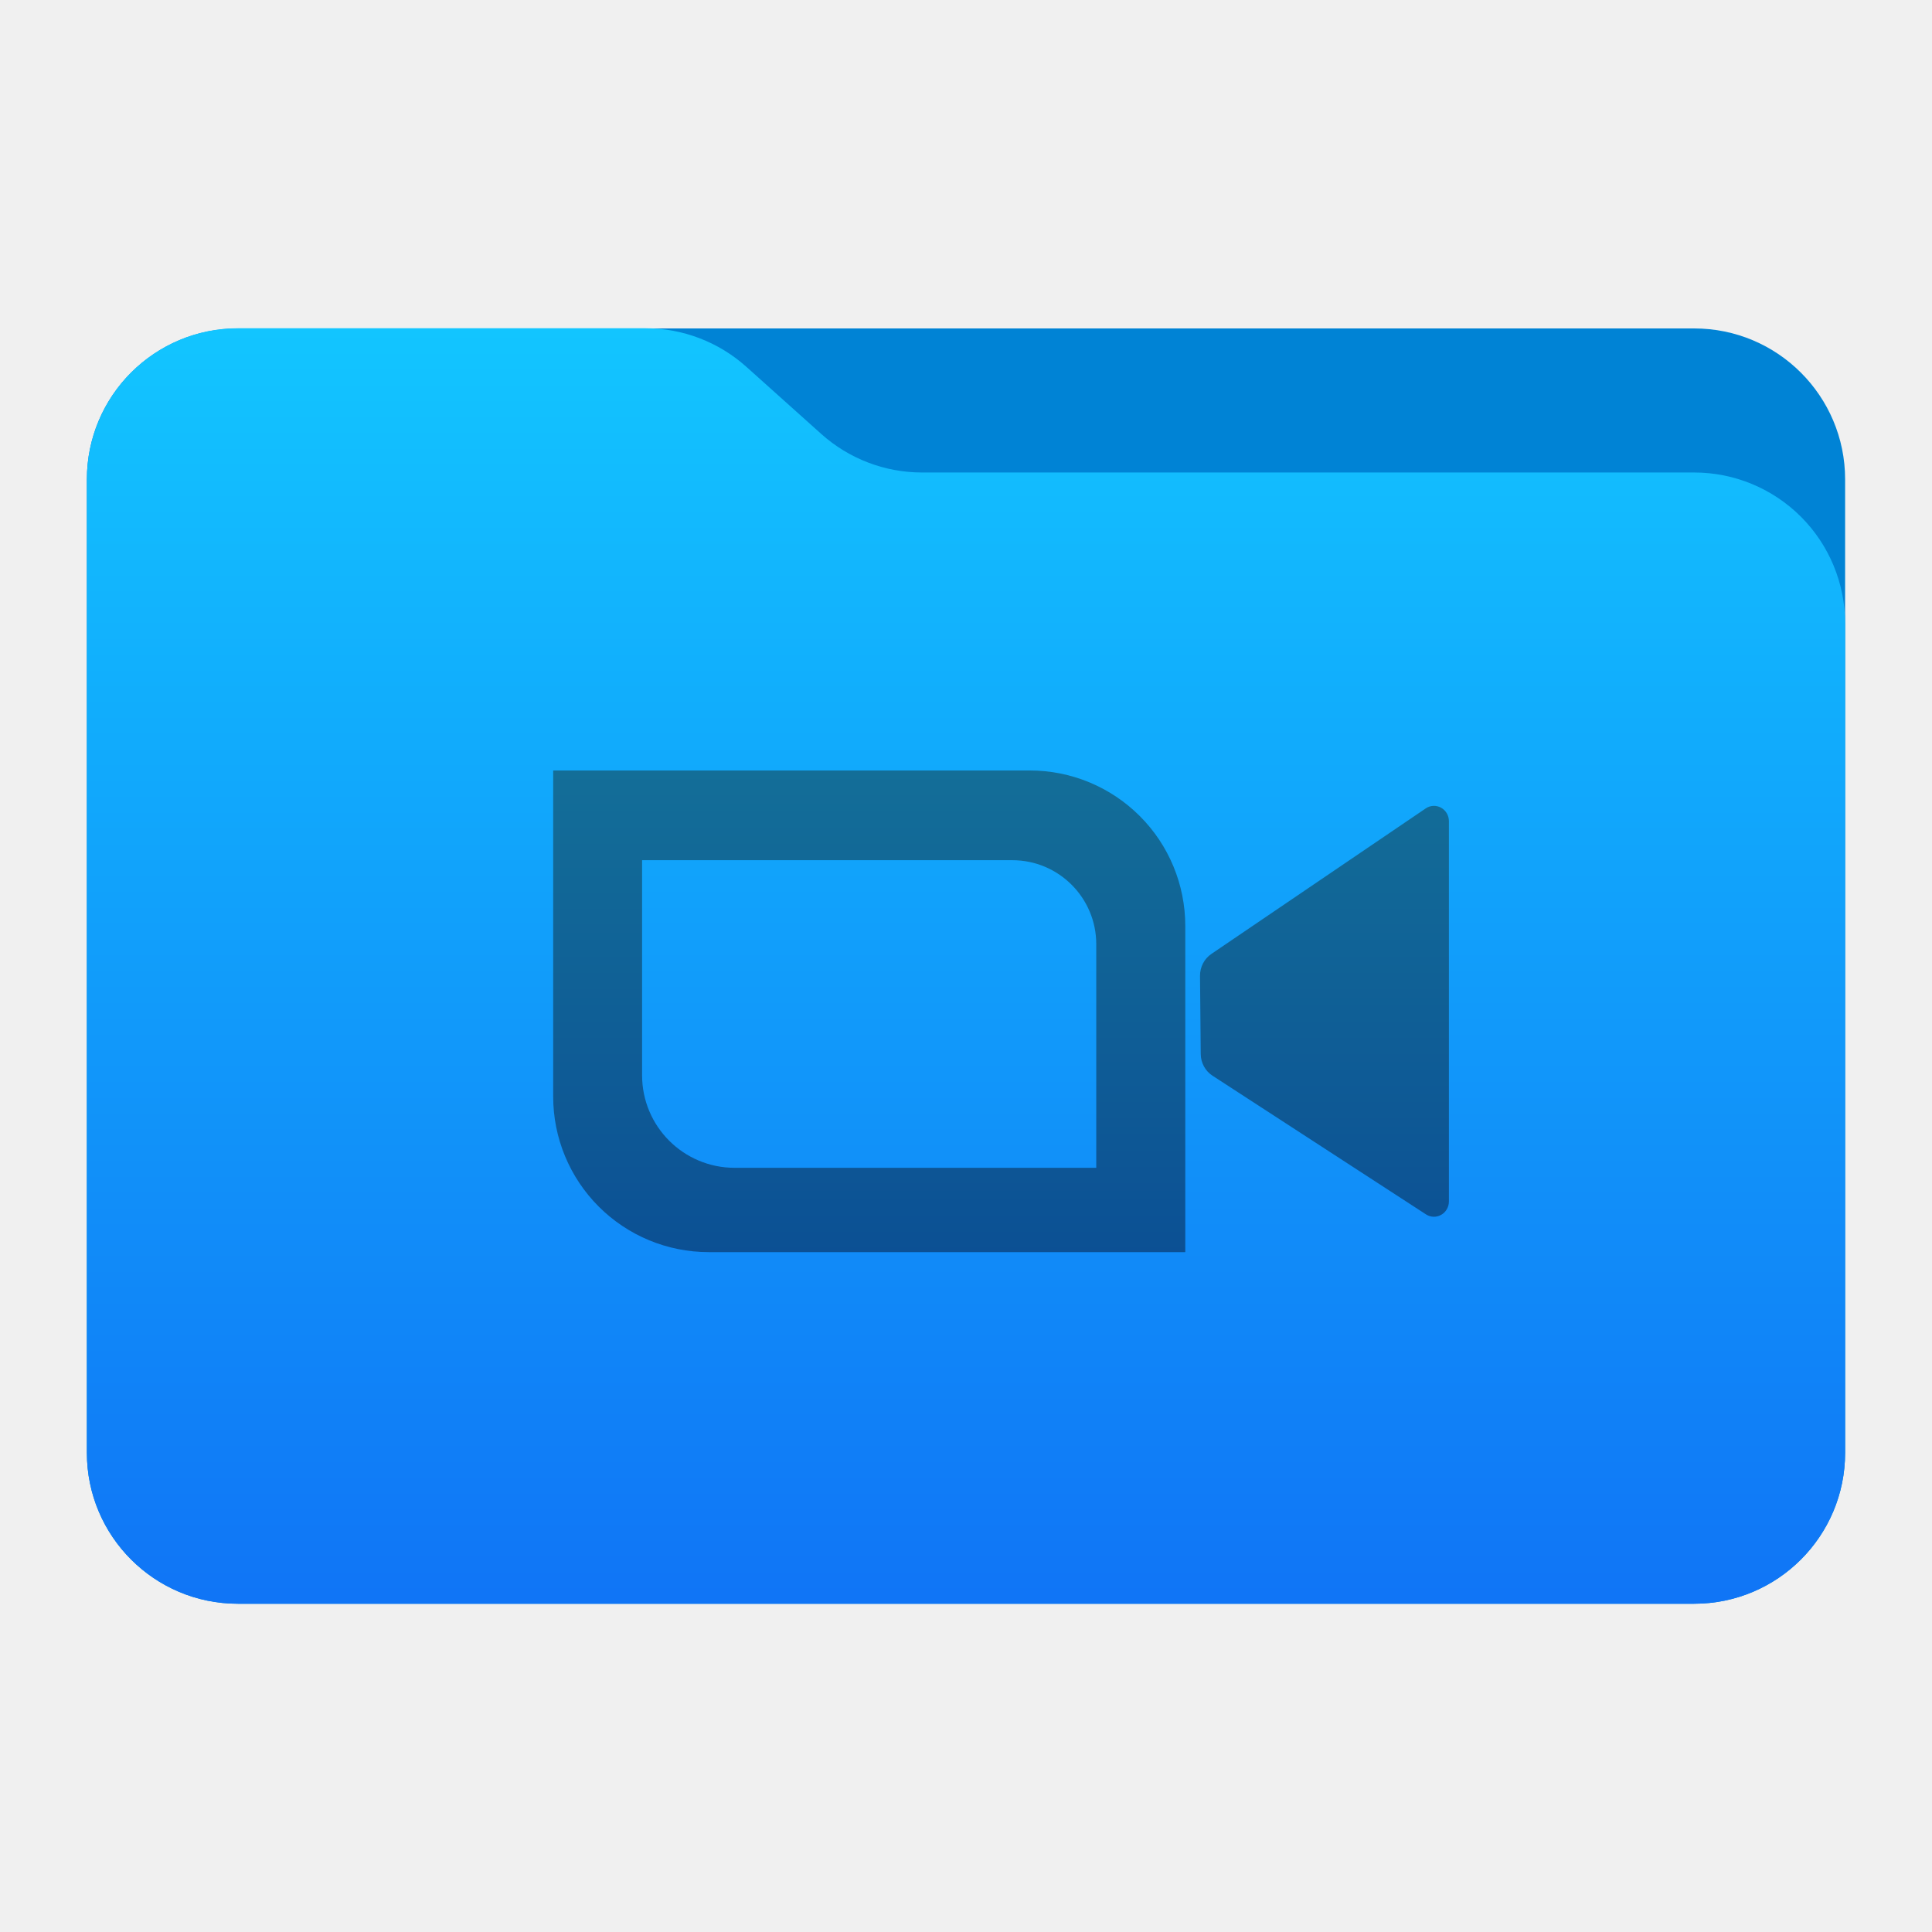
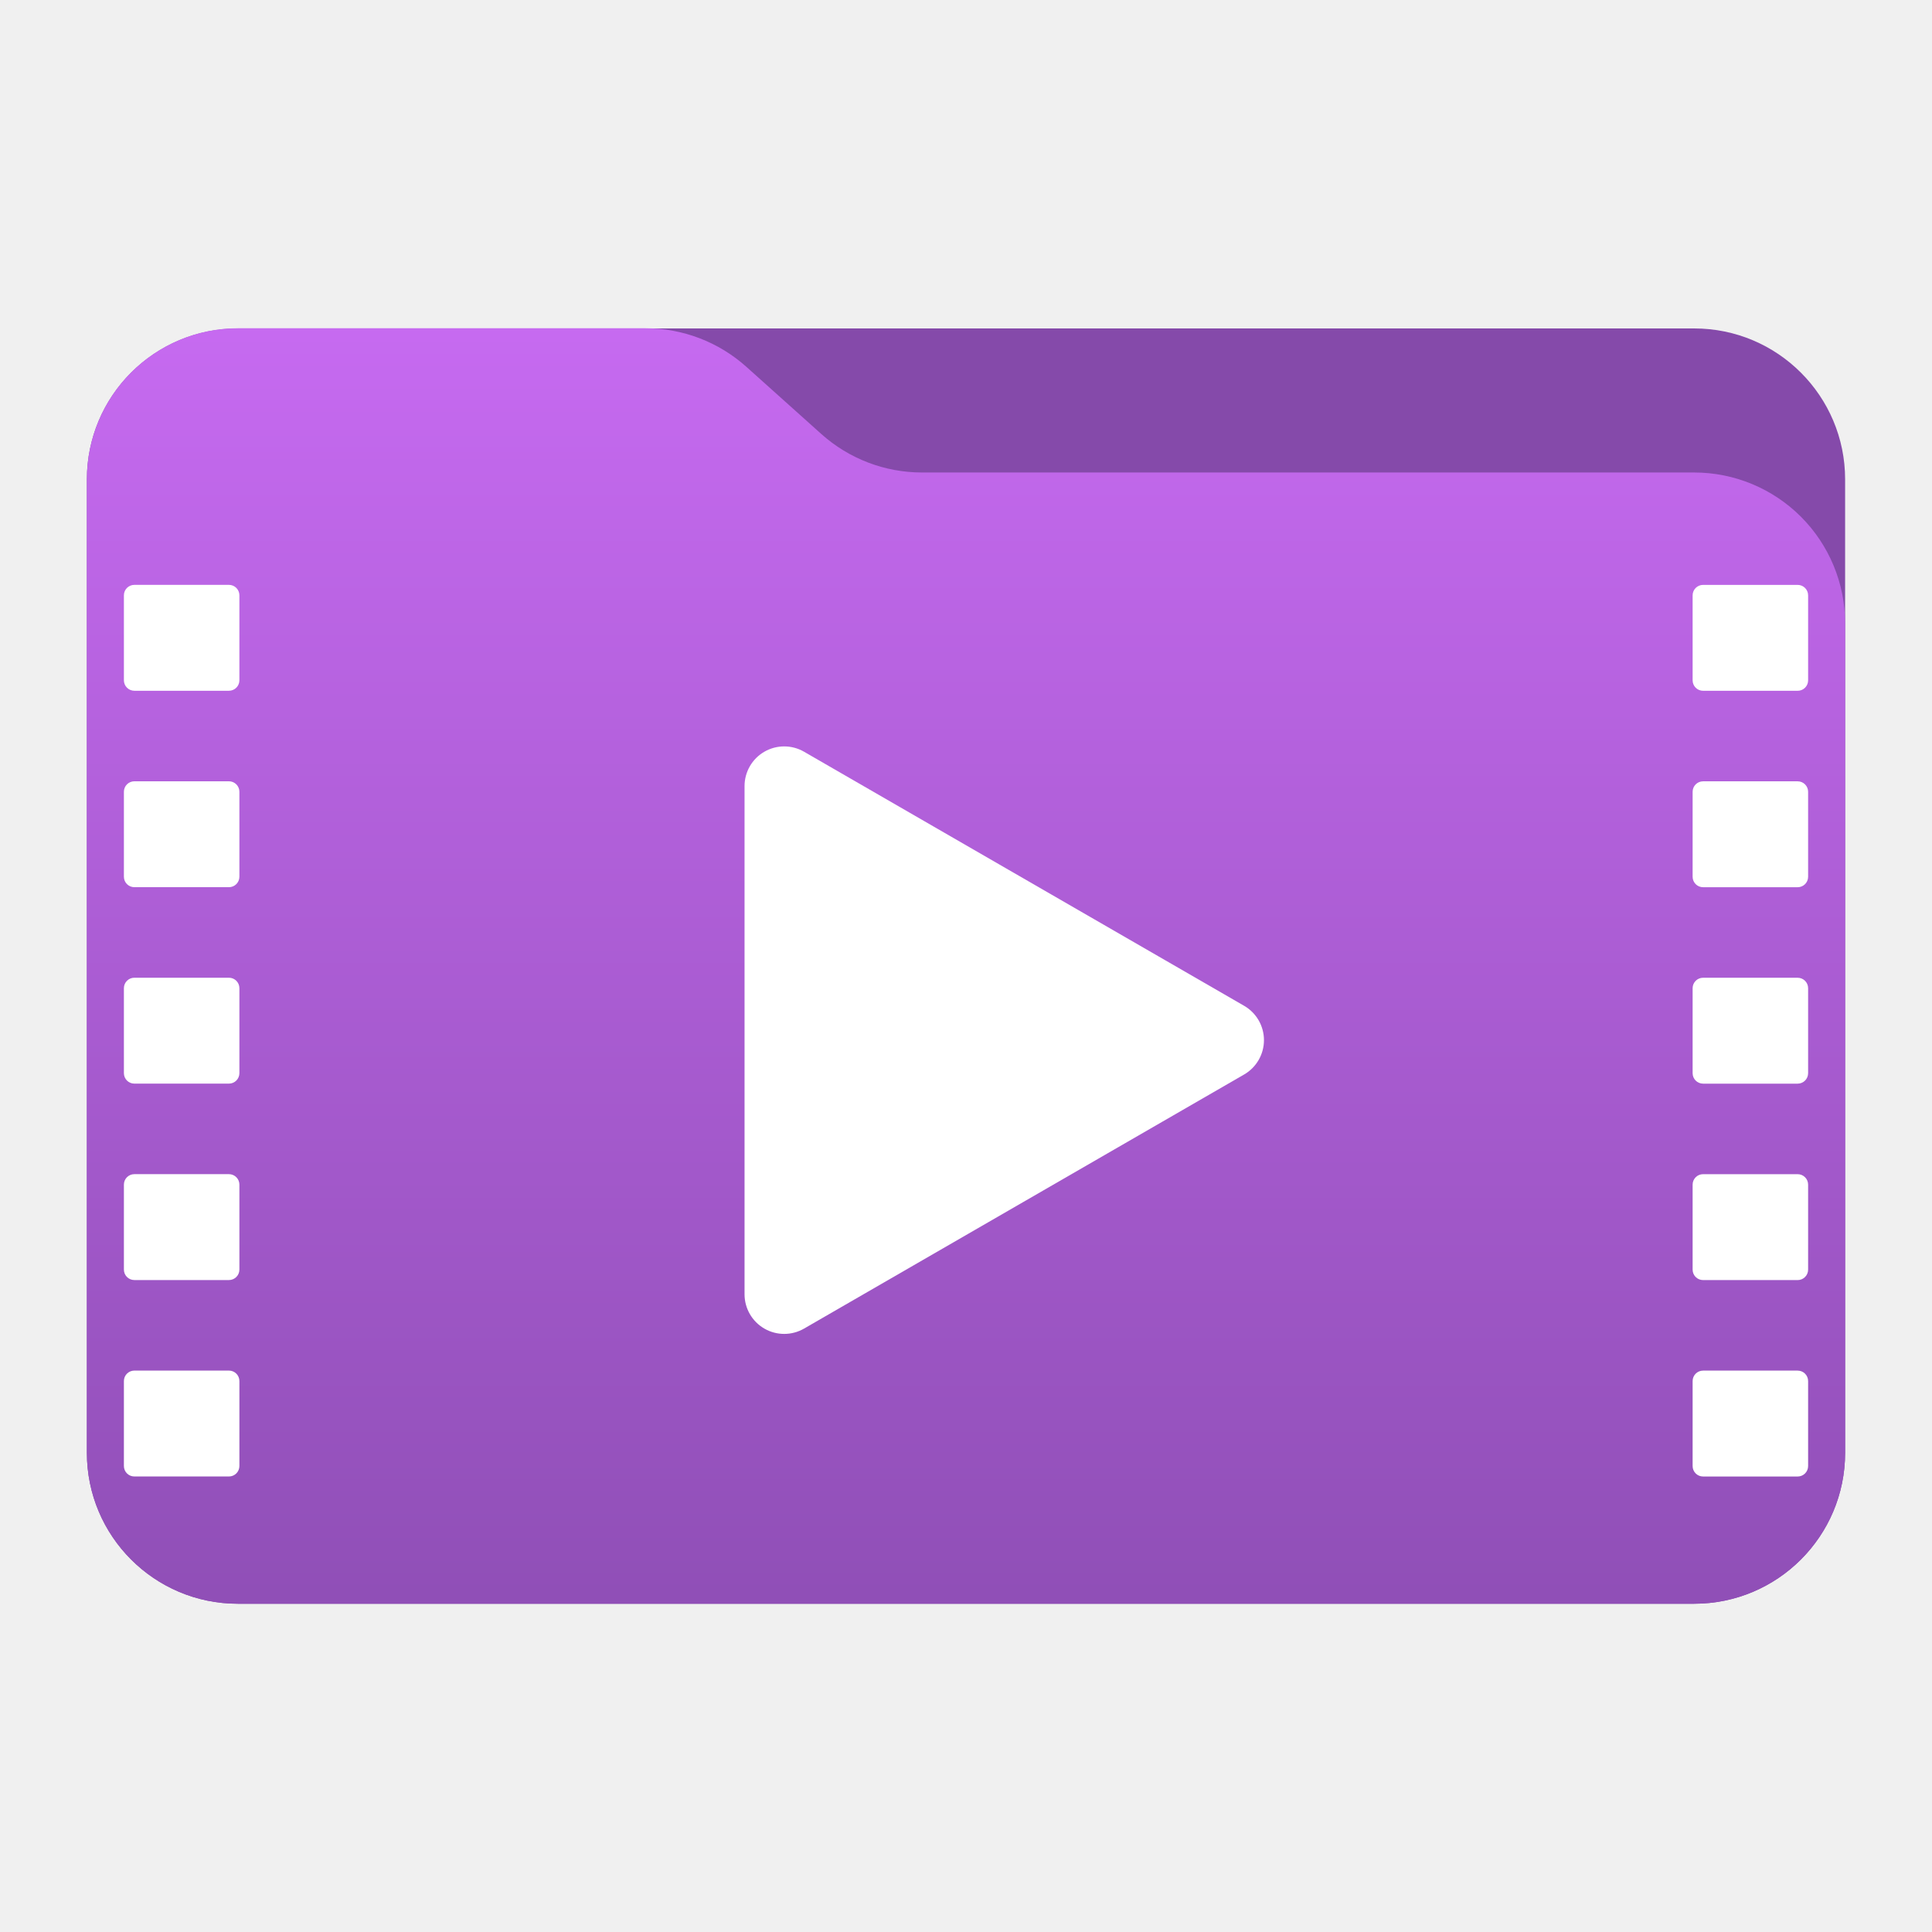
- <svg xmlns="http://www.w3.org/2000/svg" style="clip-rule:evenodd;fill-rule:evenodd;stroke-linejoin:round;stroke-miterlimit:2" viewBox="0 0 48 48">
-   <g transform="scale(.75)">
-     <path d="m61.122 15.88c0-2.762-2.239-5-5-5h-48.244c-2.761 0-5 2.238-5 5v32.246c0 2.761 2.239 5 5 5h48.244c2.761 0 5-2.239 5-5v-32.246z" style="fill:rgb(0,131,213)" />
-     <path d="m61.122 20.652c0-1.326-0.527-2.598-1.465-3.536-0.938-0.937-2.209-1.464-3.535-1.464h-25.58c-1.232 0-2.42-0.455-3.337-1.277-0.768-0.689-1.713-1.535-2.481-2.224-0.917-0.822-2.105-1.277-3.337-1.277h-13.509c-1.326 0-2.597 0.527-3.535 1.465-0.938 0.937-1.465 2.209-1.465 3.535v32.252c0 2.761 2.239 5 5 5h48.244c2.761 0 5-2.239 5-5v-27.474z" style="fill:url(#_Linear1)" />
-     <path d="m34.114 25.523c1.366 0 2.676 0.543 3.642 1.509 0.966 0.965 1.508 2.275 1.508 3.641v10.805h-15.789c-1.365 0-2.675-0.542-3.641-1.508s-1.509-2.276-1.509-3.642v-10.805h15.789zm13.883 1.68c0-0.187-0.1-0.359-0.26-0.447-0.161-0.089-0.355-0.08-0.507 0.023-1.72 1.168-5.831 3.959-7.101 4.821-0.238 0.161-0.379 0.435-0.377 0.727 6e-3 0.674 0.017 1.912 0.024 2.587 2e-3 0.293 0.149 0.564 0.39 0.72 1.275 0.829 5.365 3.485 7.072 4.594 0.152 0.099 0.345 0.105 0.503 0.015 0.158-0.089 0.256-0.259 0.256-0.444v-12.596zm-14.463 1.292h-12.264v7.125c0 1.693 1.372 3.065 3.065 3.065h11.98v-7.408c0-1.536-1.245-2.782-2.781-2.782z" style="fill:url(#_Linear2)" />
+ <svg xmlns="http://www.w3.org/2000/svg" style="clip-rule:evenodd;fill-rule:evenodd;stroke-linejoin:round;stroke-miterlimit:2" viewBox="0 0 48 48" version="1.1" id="svg6">
+   <g transform="scale(.75)" id="g3">
+     <path d="m61.122 15.88c0-2.762-2.239-5-5-5h-48.244c-2.761 0-5 2.238-5 5v32.246c0 2.761 2.239 5 5 5h48.244c2.761 0 5-2.239 5-5v-32.246z" style="fill:#854aaa;fill-opacity:1" id="path1" />
+     <path d="m61.122 20.652c0-1.326-0.527-2.598-1.465-3.536-0.938-0.937-2.209-1.464-3.535-1.464h-25.58c-1.232 0-2.42-0.455-3.337-1.277-0.768-0.689-1.713-1.535-2.481-2.224-0.917-0.822-2.105-1.277-3.337-1.277h-13.509c-1.326 0-2.597 0.527-3.535 1.465-0.938 0.937-1.465 2.209-1.465 3.535v32.252c0 2.761 2.239 5 5 5h48.244c2.761 0 5-2.239 5-5v-27.474z" style="fill:url(#_Linear1)" id="path2" />
+     <path style="fill:#ffffff;stroke-width:0.724;stroke-linecap:round;stroke-miterlimit:2;paint-order:stroke markers fill" id="path6" d="m 7.008,32.835 -1e-7,-18.487 a 1.443,1.443 150 0 1 2.165,-1.25 l 16.01,9.243 a 1.443,1.443 90 0 1 0,2.5 L 9.173,34.085 a 1.443,1.443 30 0 1 -2.165,-1.25 z" transform="matrix(0.9105279,0,0,0.9105279,18.28302,12.97591)" />
+     <path style="clip-rule:evenodd;fill:#ffffff;fill-opacity:1;fill-rule:evenodd;stroke-width:0.724;stroke-linecap:round;stroke-linejoin:round;stroke-miterlimit:2;paint-order:stroke markers fill" id="path11" width="3.826" height="3.507" x="3.644" y="20.201" ry="0.347" d="m 3.991,20.201 h 3.132 c 0.192,0 0.347,0.155 0.347,0.347 v 2.814 c 0,0.192 -0.155,0.347 -0.347,0.347 H 3.991 c -0.192,0 -0.347,-0.155 -0.347,-0.347 v -2.814 c 0,-0.192 0.155,-0.347 0.347,-0.347 z m 0,6.507 h 3.132 c 0.192,0 0.347,0.155 0.347,0.347 v 2.814 c 0,0.192 -0.155,0.347 -0.347,0.347 H 3.991 c -0.192,0 -0.347,-0.155 -0.347,-0.347 v -2.814 c 0,-0.192 0.155,-0.347 0.347,-0.347 z m 0,6.507 h 3.132 c 0.192,0 0.347,0.155 0.347,0.347 v 2.814 c 0,0.192 -0.155,0.347 -0.347,0.347 H 3.991 c -0.192,0 -0.347,-0.155 -0.347,-0.347 v -2.814 c 0,-0.192 0.155,-0.347 0.347,-0.347 z m 0,6.507 h 3.132 c 0.192,0 0.347,0.155 0.347,0.347 v 2.814 c 0,0.192 -0.155,0.347 -0.347,0.347 H 3.991 c -0.192,0 -0.347,-0.155 -0.347,-0.347 v -2.814 c 0,-0.192 0.155,-0.347 0.347,-0.347 z m 0,6.507 h 3.132 c 0.192,0 0.347,0.155 0.347,0.347 v 2.814 c 0,0.192 -0.155,0.347 -0.347,0.347 H 3.991 c -0.192,0 -0.347,-0.155 -0.347,-0.347 v -2.814 c 0,-0.192 0.155,-0.347 0.347,-0.347 z m 55.098,-26.027 -3.132,-1.2e-5 c -0.192,-1e-6 -0.347,0.155 -0.347,0.347 l -1.1e-5,2.814 c -10e-7,0.192 0.155,0.347 0.347,0.347 l 3.132,1.2e-5 c 0.192,1e-6 0.347,-0.155 0.347,-0.347 l 10e-6,-2.814 c 1e-6,-0.192 -0.155,-0.347 -0.347,-0.347 z m -2.5e-5,6.507 -3.132,-1.2e-5 c -0.192,-1e-6 -0.347,0.155 -0.347,0.347 l -1.1e-5,2.814 c 0,0.192 0.155,0.347 0.347,0.347 l 3.132,1.2e-5 c 0.192,10e-7 0.347,-0.155 0.347,-0.347 l 1.1e-5,-2.814 c 0,-0.192 -0.155,-0.347 -0.347,-0.347 z m -2.5e-5,6.507 -3.132,-1.2e-5 c -0.192,0 -0.347,0.155 -0.347,0.347 l -1e-5,2.814 c -10e-7,0.192 0.155,0.347 0.347,0.347 l 3.132,1.2e-5 c 0.192,0 0.347,-0.155 0.347,-0.347 l 1.1e-5,-2.814 c 10e-7,-0.192 -0.155,-0.347 -0.347,-0.347 z m -2.4e-5,6.507 -3.132,-1.2e-5 c -0.192,-10e-7 -0.347,0.155 -0.347,0.347 l -1.1e-5,2.814 c -1e-6,0.192 0.155,0.347 0.347,0.347 l 3.132,1.2e-5 c 0.192,10e-7 0.347,-0.155 0.347,-0.347 l 10e-6,-2.814 c 10e-7,-0.192 -0.155,-0.347 -0.347,-0.347 z m -2.5e-5,6.507 -3.132,-1.2e-5 c -0.192,-1e-6 -0.347,0.155 -0.347,0.347 l -1.1e-5,2.814 c 0,0.192 0.155,0.347 0.347,0.347 l 3.132,1.2e-5 c 0.192,10e-7 0.347,-0.155 0.347,-0.347 l 1.1e-5,-2.814 c 0,-0.192 -0.155,-0.347 -0.347,-0.347 z" transform="translate(0.4602617,-0.826745)" />
  </g>
-   <defs>
+   <defs id="defs6">
    <linearGradient id="_Linear1" x2="1" gradientTransform="matrix(2.54933e-15,-41.6338,41.6338,2.54933e-15,897.879,52.7218)" gradientUnits="userSpaceOnUse">
-       <stop style="stop-color:rgb(16,117,246)" offset="0" />
-       <stop style="stop-color:rgb(18,197,255)" offset="1" />
+       <stop style="stop-color:#904fb7;stop-opacity:1;" offset="0" id="stop3" />
+       <stop style="stop-color:#c66af0;stop-opacity:1;" offset="1" id="stop4" />
    </linearGradient>
    <linearGradient id="_Linear2" x2="1" gradientTransform="matrix(1.05206e-15,-17.1814,17.1814,1.05206e-15,912,42.7051)" gradientUnits="userSpaceOnUse">
-       <stop style="stop-color:rgb(11,78,148)" offset="0" />
-       <stop style="stop-color:rgb(19,110,152)" offset="1" />
+       <stop style="stop-color:rgb(11,78,148)" offset="0" id="stop5" />
+       <stop style="stop-color:rgb(19,110,152)" offset="1" id="stop6" />
    </linearGradient>
  </defs>
</svg>
